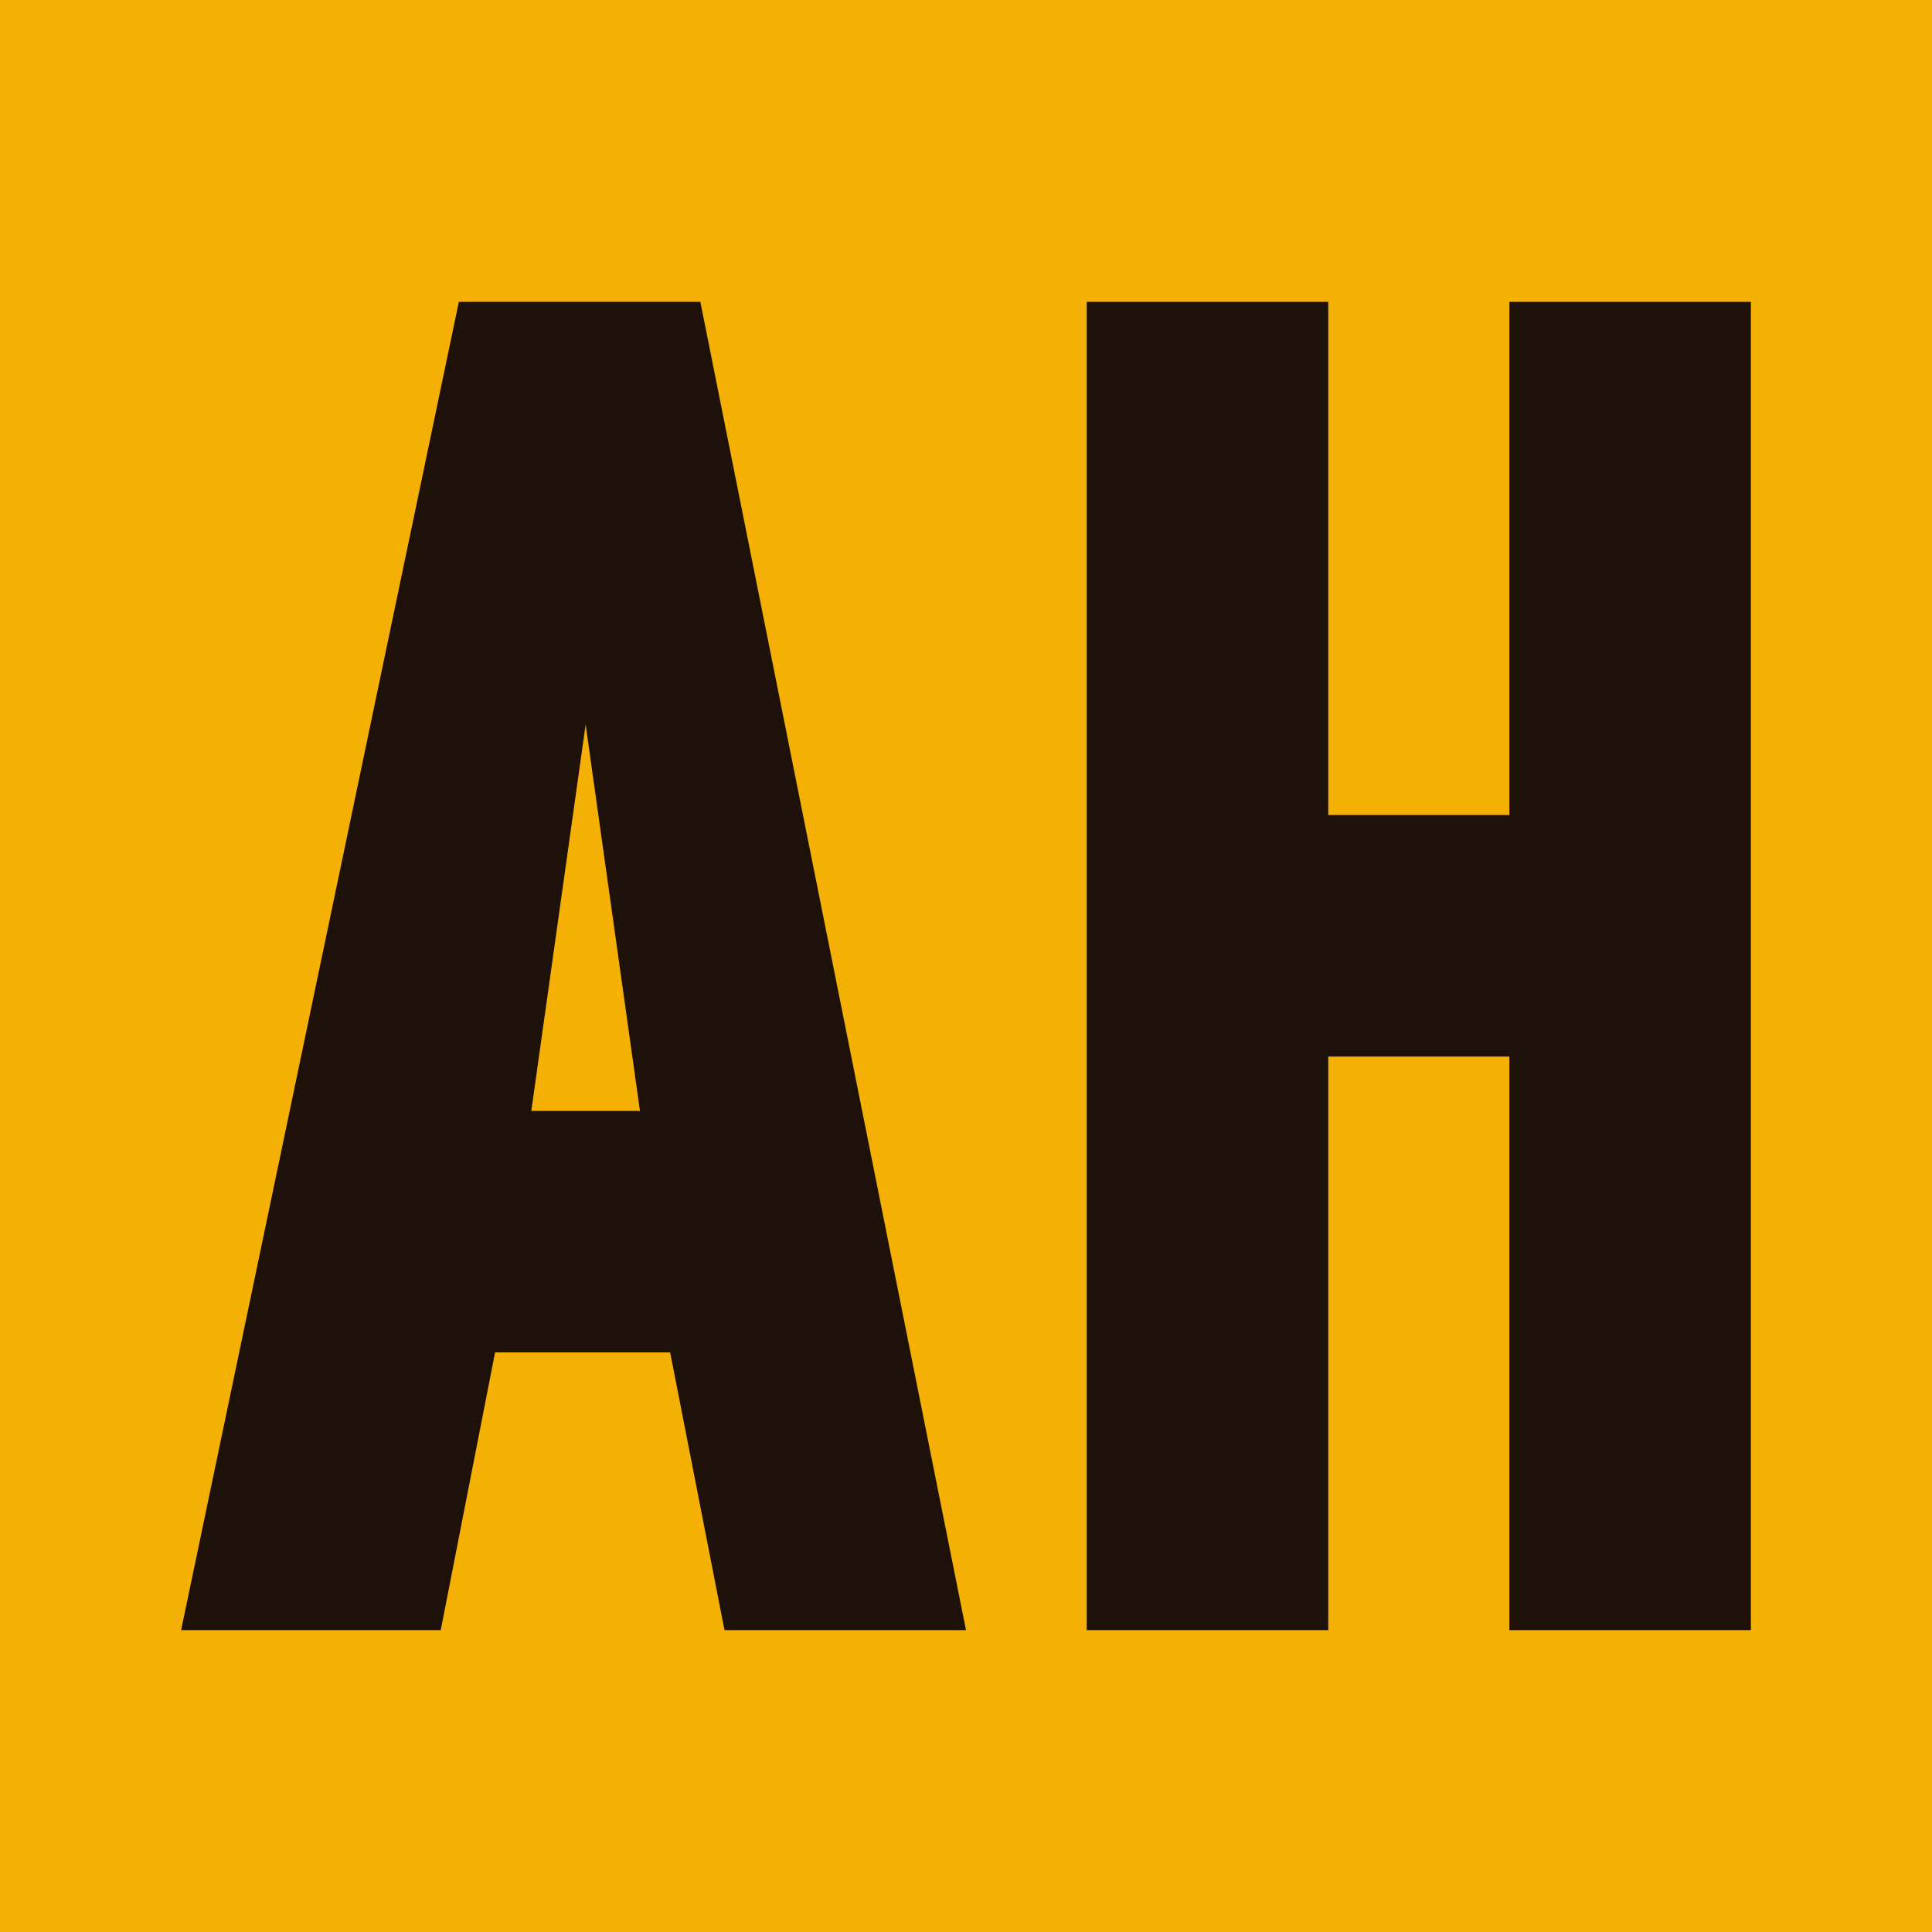
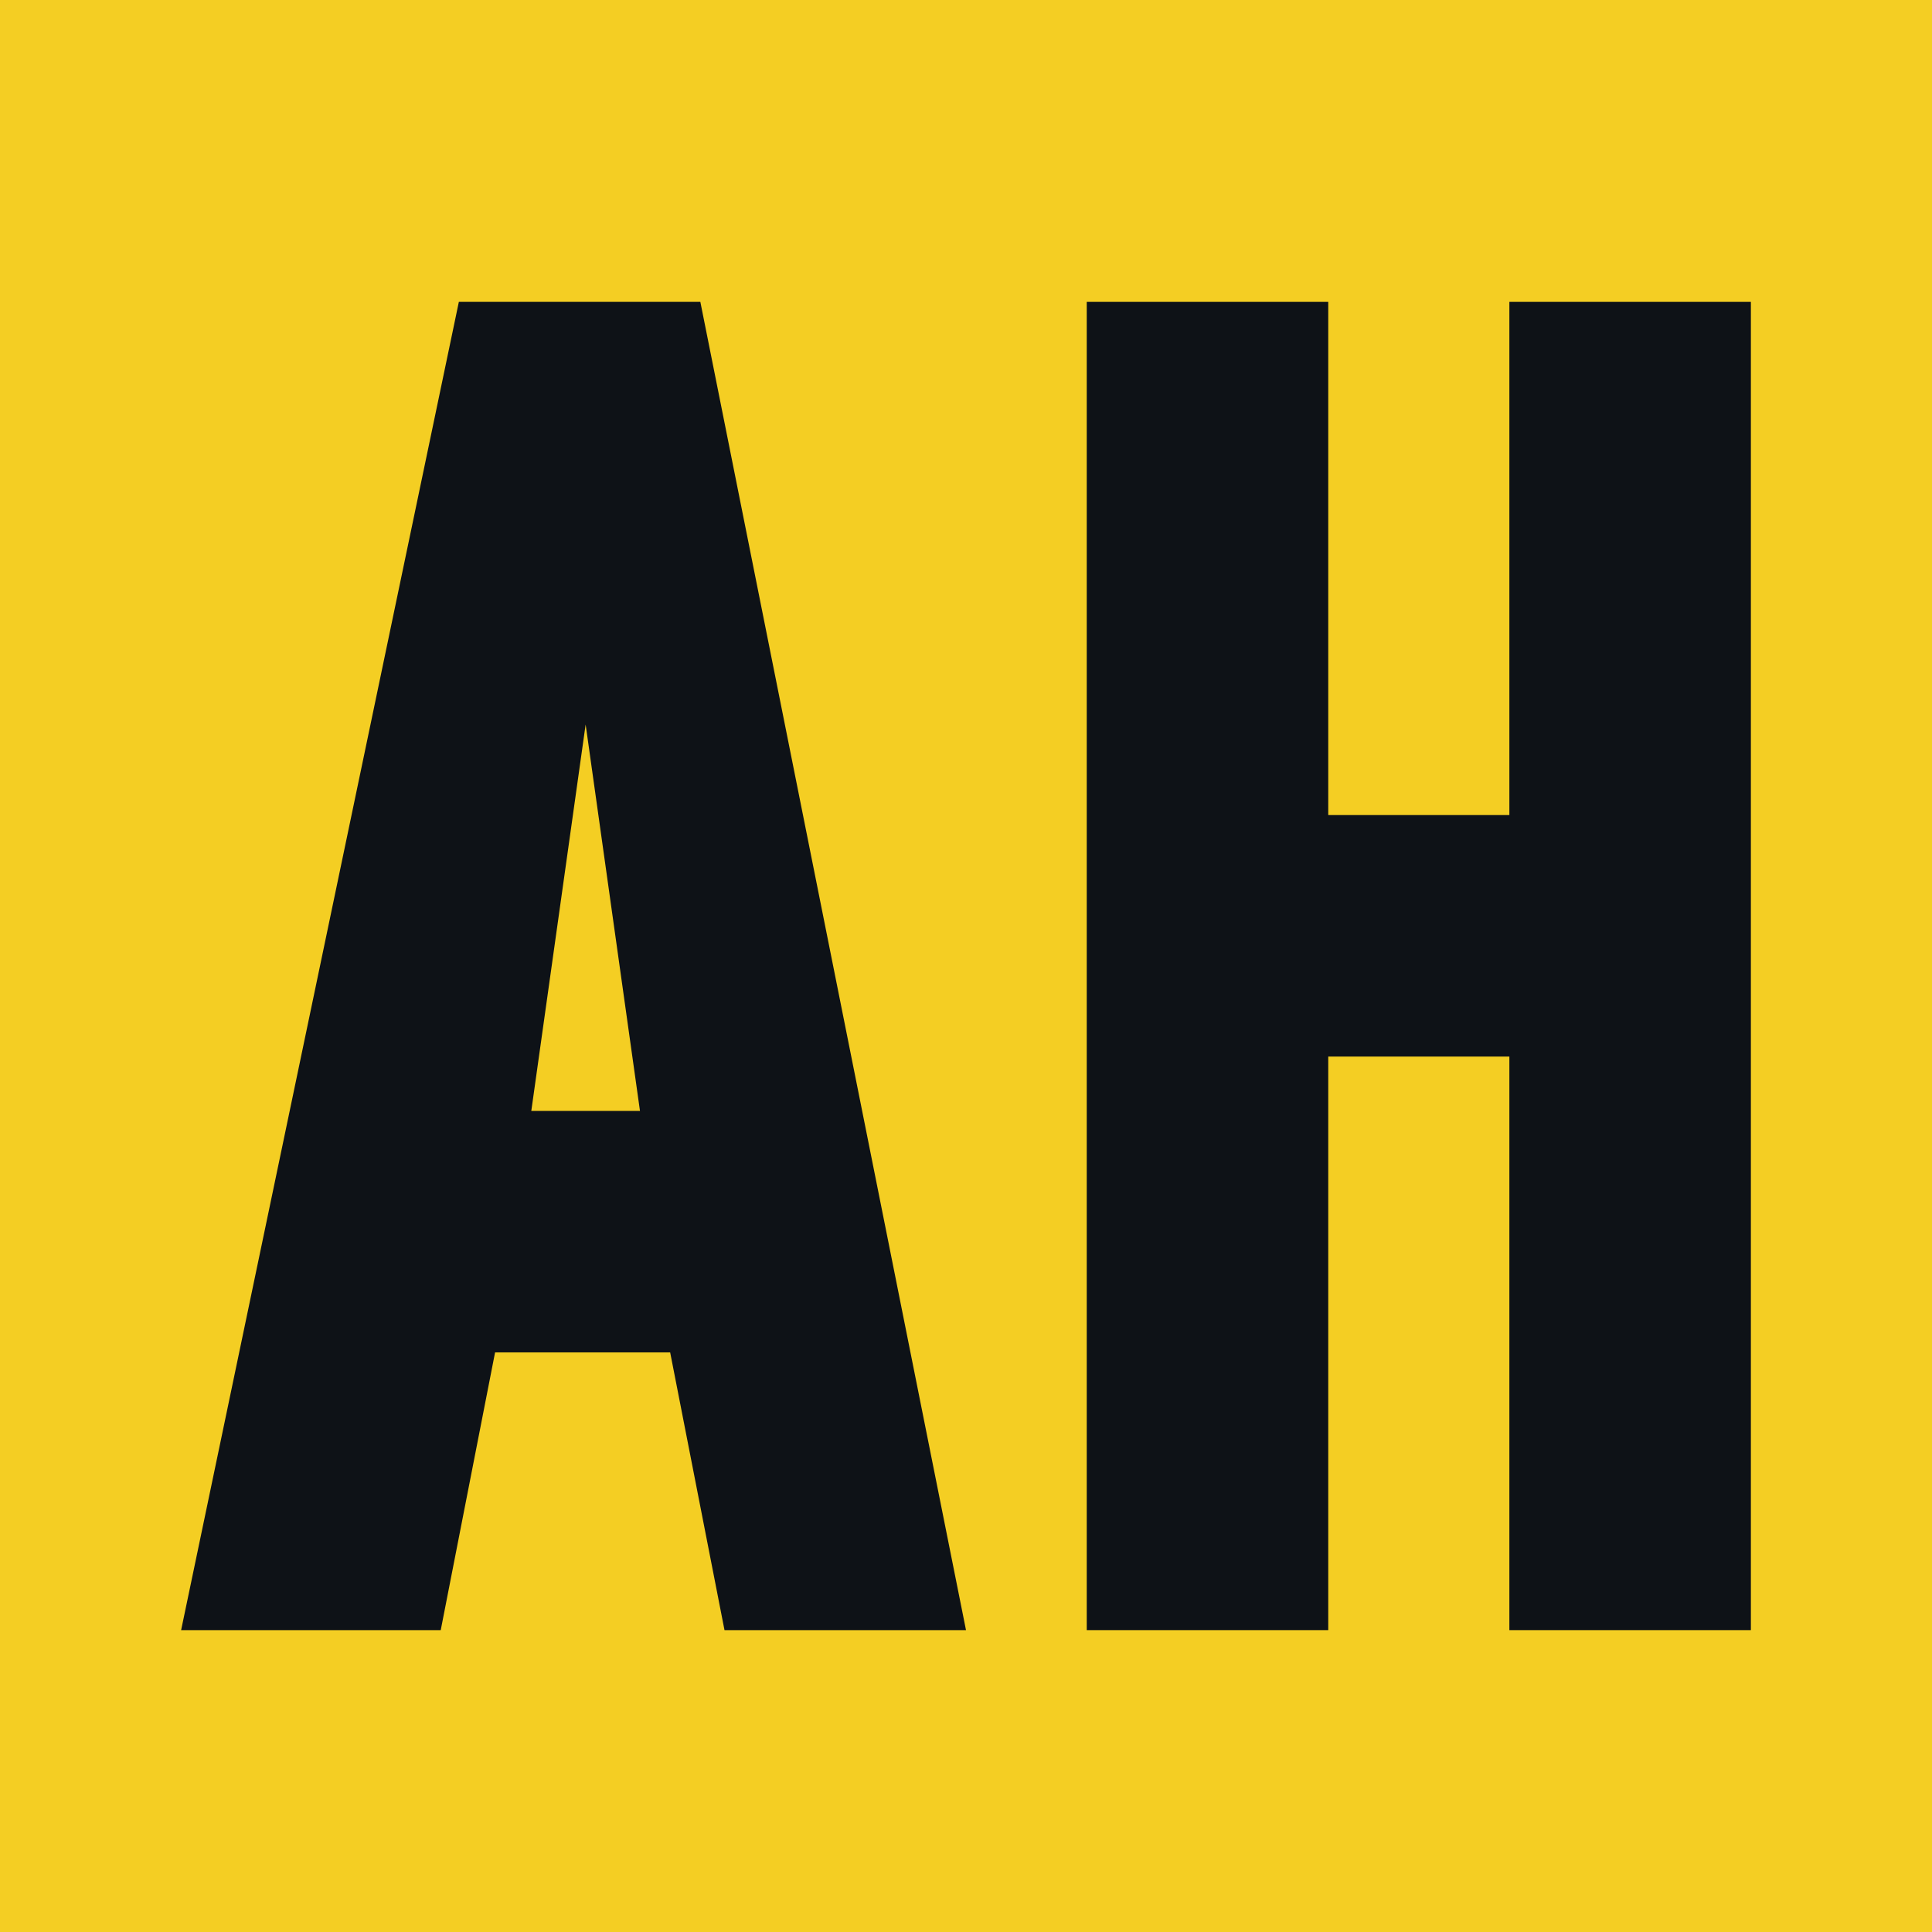
<svg xmlns="http://www.w3.org/2000/svg" viewBox="0 0 32 32">
-   <rect width="32" height="32" fill="#f5b005" />
-   <path fill="#1d1109" fill-rule="evenodd" d="M3 27 7.6 5h4L16 27h-4l-.9-4.6H8.2L7.3 27zm5.8-8.6h1.8L9.7 12z" />
-   <path fill="#1d1109" d="M18 5h4v8.5h3V5h4v22h-4v-9.5h-3V27h-4z" />
+   <rect width="32" height="32" fill="#f4ce23" />
+   <path fill="#0e1217" fill-rule="evenodd" d="M3 27 7.6 5h4L16 27h-4l-.9-4.6H8.2L7.3 27zm5.8-8.6h1.8L9.7 12z" />
+   <path fill="#0e1217" d="M18 5h4v8.5h3V5h4v22h-4v-9.5h-3V27h-4z" />
</svg>
